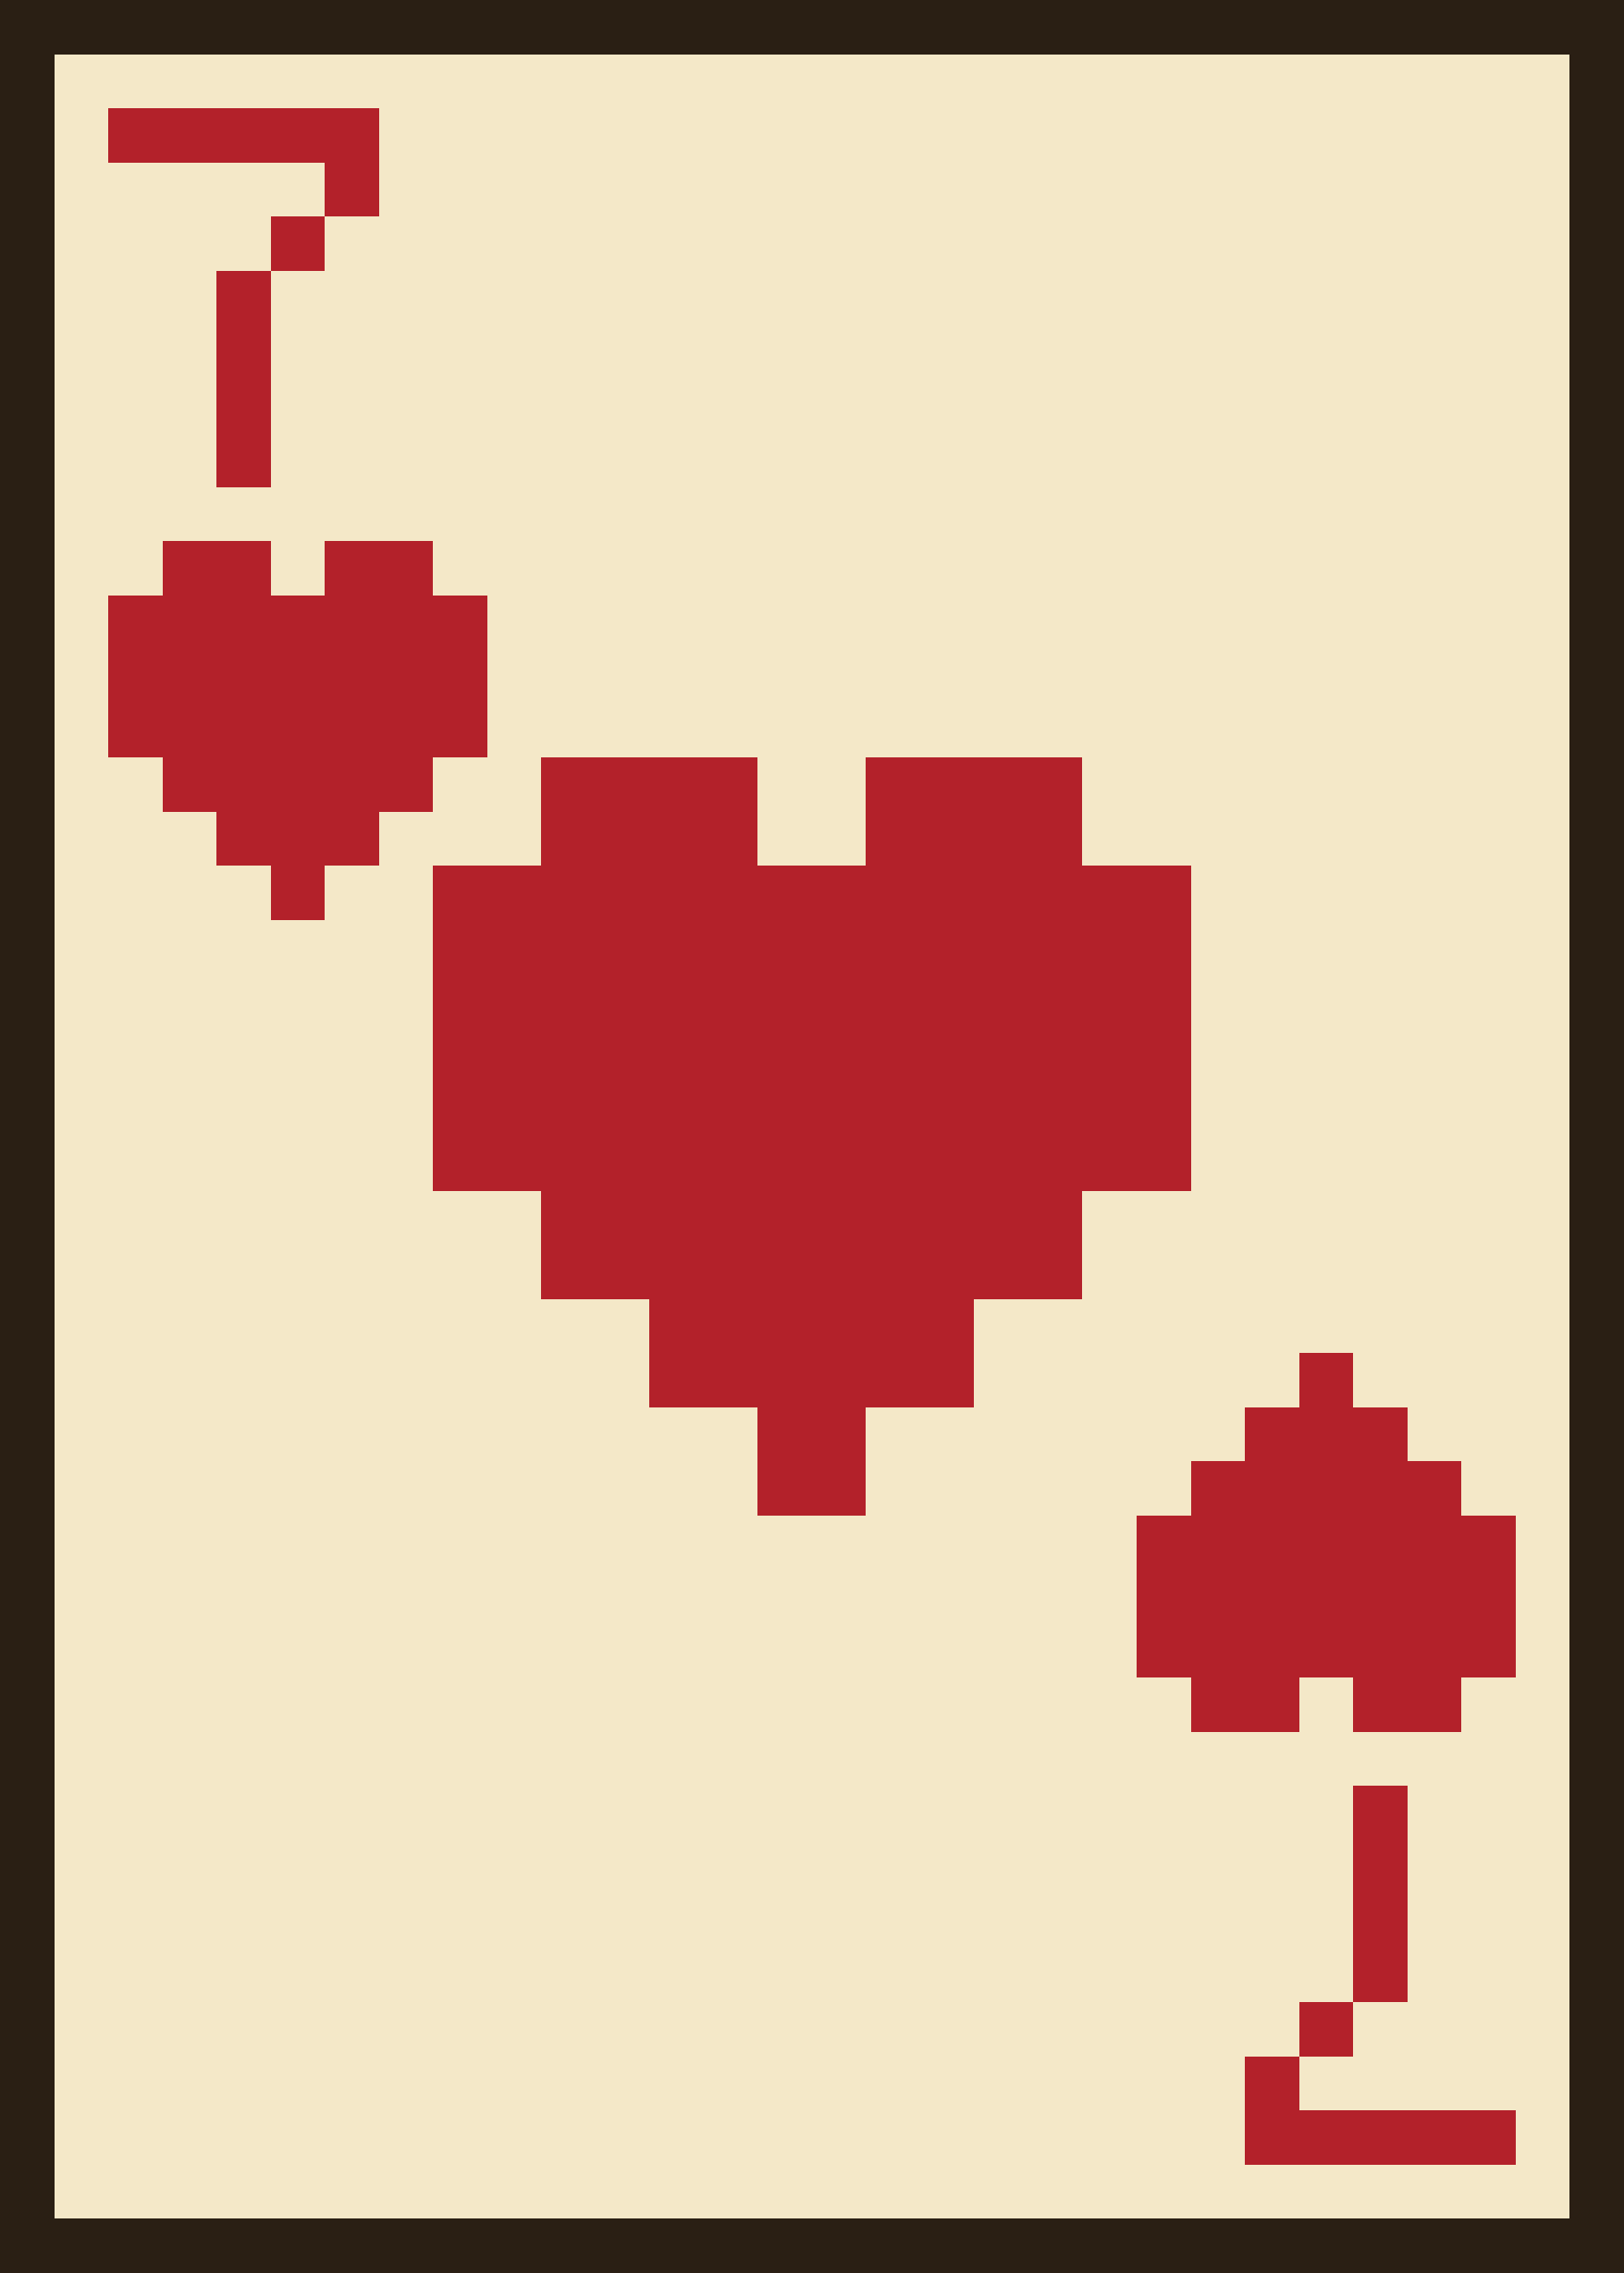
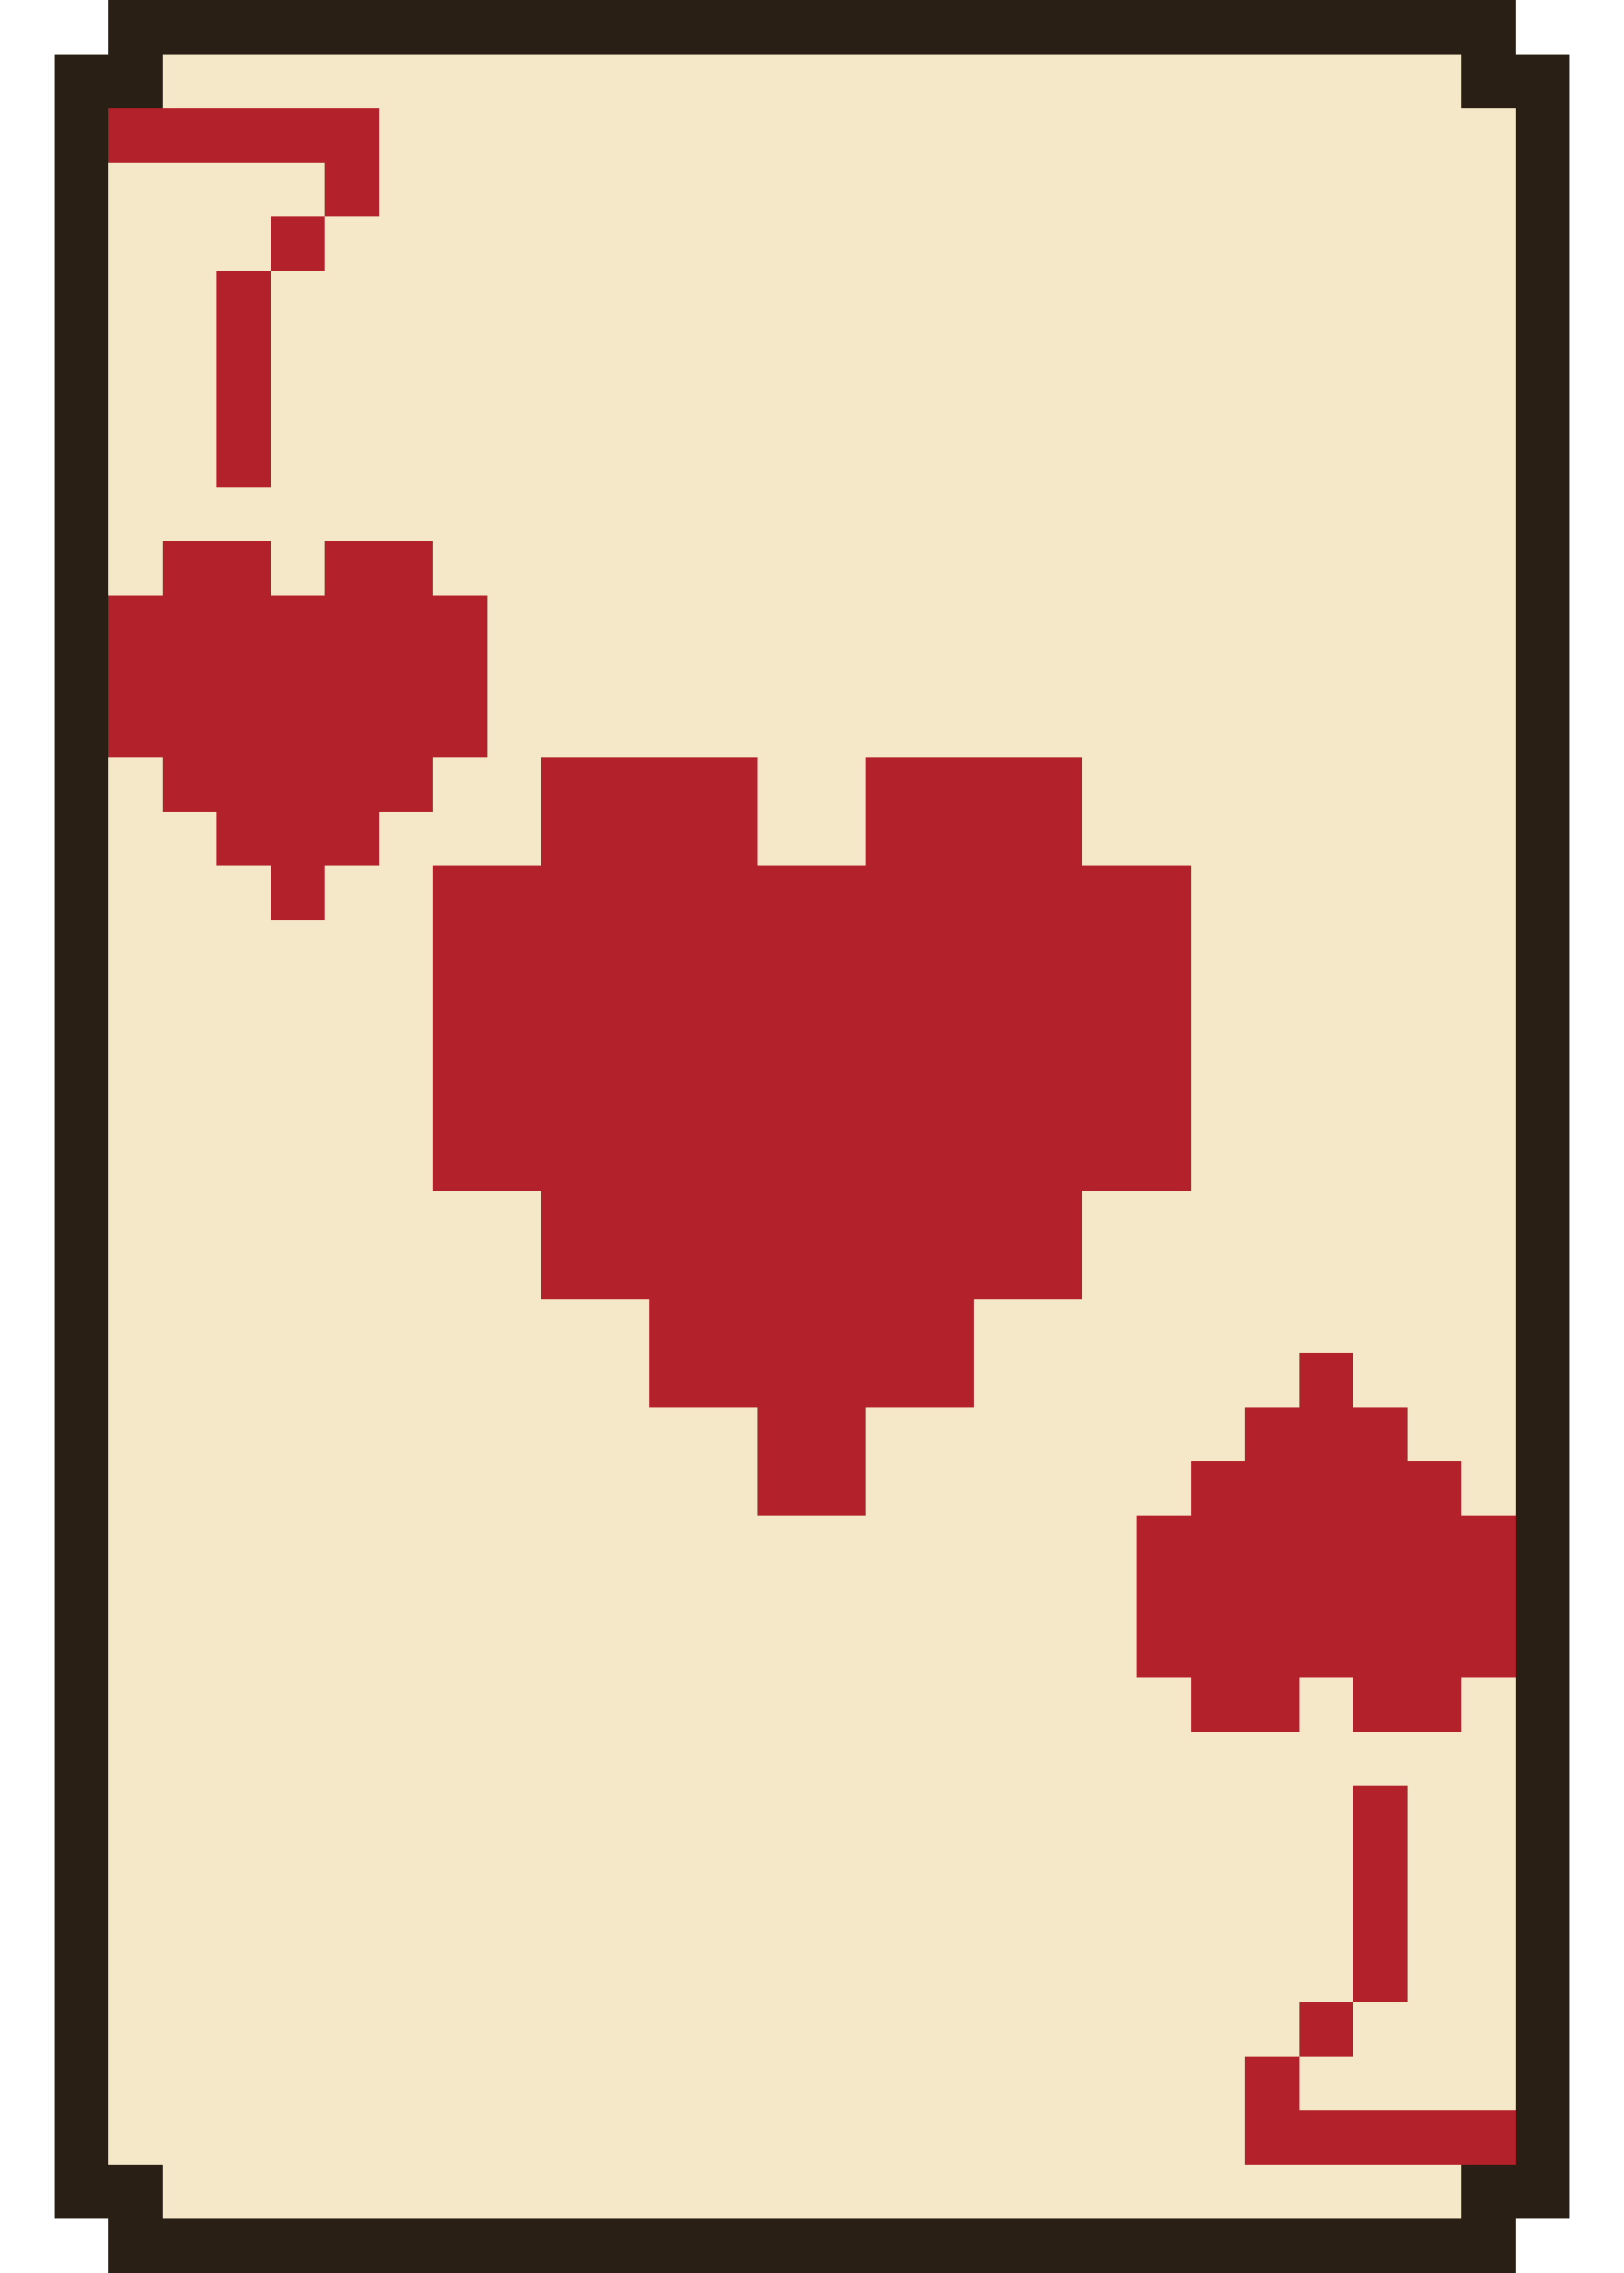
<svg xmlns="http://www.w3.org/2000/svg" viewBox="0 0 30 42" shape-rendering="crispEdges" role="img">
-   <rect x="0" y="0" width="30" height="42" fill="#2a1f14" />
-   <rect x="1" y="1" width="28" height="40" fill="#f4e8c8" />
+   <path d="M2 0H28V1H29V41H28V42H2V41H1V1H2Z" fill="#2a1f14" />
+   <path d="M3 1H27V2H28V40H27V41H3V40H2V2H3Z" fill="#f4e8c8" />
  <rect x="2" y="2" width="1" height="1" fill="#b3212a" />
  <rect x="3" y="2" width="1" height="1" fill="#b3212a" />
  <rect x="4" y="2" width="1" height="1" fill="#b3212a" />
  <rect x="5" y="2" width="1" height="1" fill="#b3212a" />
  <rect x="6" y="2" width="1" height="1" fill="#b3212a" />
  <rect x="6" y="3" width="1" height="1" fill="#b3212a" />
  <rect x="5" y="4" width="1" height="1" fill="#b3212a" />
  <rect x="4" y="5" width="1" height="1" fill="#b3212a" />
  <rect x="4" y="6" width="1" height="1" fill="#b3212a" />
  <rect x="4" y="7" width="1" height="1" fill="#b3212a" />
  <rect x="4" y="8" width="1" height="1" fill="#b3212a" />
  <rect x="3" y="10" width="1" height="1" fill="#b3212a" />
  <rect x="4" y="10" width="1" height="1" fill="#b3212a" />
  <rect x="6" y="10" width="1" height="1" fill="#b3212a" />
  <rect x="7" y="10" width="1" height="1" fill="#b3212a" />
  <rect x="2" y="11" width="1" height="1" fill="#b3212a" />
  <rect x="3" y="11" width="1" height="1" fill="#b3212a" />
  <rect x="4" y="11" width="1" height="1" fill="#b3212a" />
  <rect x="5" y="11" width="1" height="1" fill="#b3212a" />
  <rect x="6" y="11" width="1" height="1" fill="#b3212a" />
  <rect x="7" y="11" width="1" height="1" fill="#b3212a" />
  <rect x="8" y="11" width="1" height="1" fill="#b3212a" />
  <rect x="2" y="12" width="1" height="1" fill="#b3212a" />
  <rect x="3" y="12" width="1" height="1" fill="#b3212a" />
  <rect x="4" y="12" width="1" height="1" fill="#b3212a" />
  <rect x="5" y="12" width="1" height="1" fill="#b3212a" />
  <rect x="6" y="12" width="1" height="1" fill="#b3212a" />
  <rect x="7" y="12" width="1" height="1" fill="#b3212a" />
  <rect x="8" y="12" width="1" height="1" fill="#b3212a" />
  <rect x="2" y="13" width="1" height="1" fill="#b3212a" />
  <rect x="3" y="13" width="1" height="1" fill="#b3212a" />
  <rect x="4" y="13" width="1" height="1" fill="#b3212a" />
  <rect x="5" y="13" width="1" height="1" fill="#b3212a" />
  <rect x="6" y="13" width="1" height="1" fill="#b3212a" />
  <rect x="7" y="13" width="1" height="1" fill="#b3212a" />
  <rect x="8" y="13" width="1" height="1" fill="#b3212a" />
  <rect x="3" y="14" width="1" height="1" fill="#b3212a" />
  <rect x="4" y="14" width="1" height="1" fill="#b3212a" />
  <rect x="5" y="14" width="1" height="1" fill="#b3212a" />
  <rect x="6" y="14" width="1" height="1" fill="#b3212a" />
  <rect x="7" y="14" width="1" height="1" fill="#b3212a" />
  <rect x="4" y="15" width="1" height="1" fill="#b3212a" />
  <rect x="5" y="15" width="1" height="1" fill="#b3212a" />
  <rect x="6" y="15" width="1" height="1" fill="#b3212a" />
  <rect x="5" y="16" width="1" height="1" fill="#b3212a" />
  <rect x="27" y="39" width="1" height="1" fill="#b3212a" />
  <rect x="26" y="39" width="1" height="1" fill="#b3212a" />
  <rect x="25" y="39" width="1" height="1" fill="#b3212a" />
  <rect x="24" y="39" width="1" height="1" fill="#b3212a" />
  <rect x="23" y="39" width="1" height="1" fill="#b3212a" />
  <rect x="23" y="38" width="1" height="1" fill="#b3212a" />
  <rect x="24" y="37" width="1" height="1" fill="#b3212a" />
  <rect x="25" y="36" width="1" height="1" fill="#b3212a" />
  <rect x="25" y="35" width="1" height="1" fill="#b3212a" />
  <rect x="25" y="34" width="1" height="1" fill="#b3212a" />
  <rect x="25" y="33" width="1" height="1" fill="#b3212a" />
  <rect x="26" y="31" width="1" height="1" fill="#b3212a" />
  <rect x="25" y="31" width="1" height="1" fill="#b3212a" />
  <rect x="23" y="31" width="1" height="1" fill="#b3212a" />
  <rect x="22" y="31" width="1" height="1" fill="#b3212a" />
  <rect x="27" y="30" width="1" height="1" fill="#b3212a" />
  <rect x="26" y="30" width="1" height="1" fill="#b3212a" />
  <rect x="25" y="30" width="1" height="1" fill="#b3212a" />
  <rect x="24" y="30" width="1" height="1" fill="#b3212a" />
  <rect x="23" y="30" width="1" height="1" fill="#b3212a" />
  <rect x="22" y="30" width="1" height="1" fill="#b3212a" />
  <rect x="21" y="30" width="1" height="1" fill="#b3212a" />
  <rect x="27" y="29" width="1" height="1" fill="#b3212a" />
  <rect x="26" y="29" width="1" height="1" fill="#b3212a" />
  <rect x="25" y="29" width="1" height="1" fill="#b3212a" />
  <rect x="24" y="29" width="1" height="1" fill="#b3212a" />
  <rect x="23" y="29" width="1" height="1" fill="#b3212a" />
  <rect x="22" y="29" width="1" height="1" fill="#b3212a" />
  <rect x="21" y="29" width="1" height="1" fill="#b3212a" />
  <rect x="27" y="28" width="1" height="1" fill="#b3212a" />
  <rect x="26" y="28" width="1" height="1" fill="#b3212a" />
  <rect x="25" y="28" width="1" height="1" fill="#b3212a" />
  <rect x="24" y="28" width="1" height="1" fill="#b3212a" />
  <rect x="23" y="28" width="1" height="1" fill="#b3212a" />
  <rect x="22" y="28" width="1" height="1" fill="#b3212a" />
  <rect x="21" y="28" width="1" height="1" fill="#b3212a" />
  <rect x="26" y="27" width="1" height="1" fill="#b3212a" />
  <rect x="25" y="27" width="1" height="1" fill="#b3212a" />
  <rect x="24" y="27" width="1" height="1" fill="#b3212a" />
  <rect x="23" y="27" width="1" height="1" fill="#b3212a" />
  <rect x="22" y="27" width="1" height="1" fill="#b3212a" />
  <rect x="25" y="26" width="1" height="1" fill="#b3212a" />
  <rect x="24" y="26" width="1" height="1" fill="#b3212a" />
  <rect x="23" y="26" width="1" height="1" fill="#b3212a" />
  <rect x="24" y="25" width="1" height="1" fill="#b3212a" />
  <rect x="10" y="14" width="1" height="1" fill="#b3212a" />
  <rect x="11" y="14" width="1" height="1" fill="#b3212a" />
  <rect x="12" y="14" width="1" height="1" fill="#b3212a" />
  <rect x="13" y="14" width="1" height="1" fill="#b3212a" />
  <rect x="16" y="14" width="1" height="1" fill="#b3212a" />
  <rect x="17" y="14" width="1" height="1" fill="#b3212a" />
  <rect x="18" y="14" width="1" height="1" fill="#b3212a" />
  <rect x="19" y="14" width="1" height="1" fill="#b3212a" />
  <rect x="10" y="15" width="1" height="1" fill="#b3212a" />
  <rect x="11" y="15" width="1" height="1" fill="#b3212a" />
  <rect x="12" y="15" width="1" height="1" fill="#b3212a" />
  <rect x="13" y="15" width="1" height="1" fill="#b3212a" />
  <rect x="16" y="15" width="1" height="1" fill="#b3212a" />
  <rect x="17" y="15" width="1" height="1" fill="#b3212a" />
  <rect x="18" y="15" width="1" height="1" fill="#b3212a" />
  <rect x="19" y="15" width="1" height="1" fill="#b3212a" />
  <rect x="8" y="16" width="1" height="1" fill="#b3212a" />
  <rect x="9" y="16" width="1" height="1" fill="#b3212a" />
  <rect x="10" y="16" width="1" height="1" fill="#b3212a" />
  <rect x="11" y="16" width="1" height="1" fill="#b3212a" />
  <rect x="12" y="16" width="1" height="1" fill="#b3212a" />
  <rect x="13" y="16" width="1" height="1" fill="#b3212a" />
  <rect x="14" y="16" width="1" height="1" fill="#b3212a" />
  <rect x="15" y="16" width="1" height="1" fill="#b3212a" />
  <rect x="16" y="16" width="1" height="1" fill="#b3212a" />
  <rect x="17" y="16" width="1" height="1" fill="#b3212a" />
  <rect x="18" y="16" width="1" height="1" fill="#b3212a" />
  <rect x="19" y="16" width="1" height="1" fill="#b3212a" />
  <rect x="20" y="16" width="1" height="1" fill="#b3212a" />
  <rect x="21" y="16" width="1" height="1" fill="#b3212a" />
  <rect x="8" y="17" width="1" height="1" fill="#b3212a" />
  <rect x="9" y="17" width="1" height="1" fill="#b3212a" />
  <rect x="10" y="17" width="1" height="1" fill="#b3212a" />
  <rect x="11" y="17" width="1" height="1" fill="#b3212a" />
  <rect x="12" y="17" width="1" height="1" fill="#b3212a" />
  <rect x="13" y="17" width="1" height="1" fill="#b3212a" />
  <rect x="14" y="17" width="1" height="1" fill="#b3212a" />
  <rect x="15" y="17" width="1" height="1" fill="#b3212a" />
  <rect x="16" y="17" width="1" height="1" fill="#b3212a" />
  <rect x="17" y="17" width="1" height="1" fill="#b3212a" />
  <rect x="18" y="17" width="1" height="1" fill="#b3212a" />
  <rect x="19" y="17" width="1" height="1" fill="#b3212a" />
  <rect x="20" y="17" width="1" height="1" fill="#b3212a" />
  <rect x="21" y="17" width="1" height="1" fill="#b3212a" />
  <rect x="8" y="18" width="1" height="1" fill="#b3212a" />
  <rect x="9" y="18" width="1" height="1" fill="#b3212a" />
  <rect x="10" y="18" width="1" height="1" fill="#b3212a" />
  <rect x="11" y="18" width="1" height="1" fill="#b3212a" />
  <rect x="12" y="18" width="1" height="1" fill="#b3212a" />
  <rect x="13" y="18" width="1" height="1" fill="#b3212a" />
  <rect x="14" y="18" width="1" height="1" fill="#b3212a" />
  <rect x="15" y="18" width="1" height="1" fill="#b3212a" />
  <rect x="16" y="18" width="1" height="1" fill="#b3212a" />
  <rect x="17" y="18" width="1" height="1" fill="#b3212a" />
  <rect x="18" y="18" width="1" height="1" fill="#b3212a" />
  <rect x="19" y="18" width="1" height="1" fill="#b3212a" />
  <rect x="20" y="18" width="1" height="1" fill="#b3212a" />
  <rect x="21" y="18" width="1" height="1" fill="#b3212a" />
  <rect x="8" y="19" width="1" height="1" fill="#b3212a" />
  <rect x="9" y="19" width="1" height="1" fill="#b3212a" />
  <rect x="10" y="19" width="1" height="1" fill="#b3212a" />
  <rect x="11" y="19" width="1" height="1" fill="#b3212a" />
  <rect x="12" y="19" width="1" height="1" fill="#b3212a" />
  <rect x="13" y="19" width="1" height="1" fill="#b3212a" />
  <rect x="14" y="19" width="1" height="1" fill="#b3212a" />
  <rect x="15" y="19" width="1" height="1" fill="#b3212a" />
  <rect x="16" y="19" width="1" height="1" fill="#b3212a" />
  <rect x="17" y="19" width="1" height="1" fill="#b3212a" />
  <rect x="18" y="19" width="1" height="1" fill="#b3212a" />
  <rect x="19" y="19" width="1" height="1" fill="#b3212a" />
  <rect x="20" y="19" width="1" height="1" fill="#b3212a" />
  <rect x="21" y="19" width="1" height="1" fill="#b3212a" />
  <rect x="8" y="20" width="1" height="1" fill="#b3212a" />
  <rect x="9" y="20" width="1" height="1" fill="#b3212a" />
  <rect x="10" y="20" width="1" height="1" fill="#b3212a" />
  <rect x="11" y="20" width="1" height="1" fill="#b3212a" />
  <rect x="12" y="20" width="1" height="1" fill="#b3212a" />
  <rect x="13" y="20" width="1" height="1" fill="#b3212a" />
  <rect x="14" y="20" width="1" height="1" fill="#b3212a" />
  <rect x="15" y="20" width="1" height="1" fill="#b3212a" />
  <rect x="16" y="20" width="1" height="1" fill="#b3212a" />
  <rect x="17" y="20" width="1" height="1" fill="#b3212a" />
  <rect x="18" y="20" width="1" height="1" fill="#b3212a" />
  <rect x="19" y="20" width="1" height="1" fill="#b3212a" />
  <rect x="20" y="20" width="1" height="1" fill="#b3212a" />
  <rect x="21" y="20" width="1" height="1" fill="#b3212a" />
  <rect x="8" y="21" width="1" height="1" fill="#b3212a" />
  <rect x="9" y="21" width="1" height="1" fill="#b3212a" />
  <rect x="10" y="21" width="1" height="1" fill="#b3212a" />
  <rect x="11" y="21" width="1" height="1" fill="#b3212a" />
  <rect x="12" y="21" width="1" height="1" fill="#b3212a" />
  <rect x="13" y="21" width="1" height="1" fill="#b3212a" />
  <rect x="14" y="21" width="1" height="1" fill="#b3212a" />
  <rect x="15" y="21" width="1" height="1" fill="#b3212a" />
  <rect x="16" y="21" width="1" height="1" fill="#b3212a" />
  <rect x="17" y="21" width="1" height="1" fill="#b3212a" />
  <rect x="18" y="21" width="1" height="1" fill="#b3212a" />
  <rect x="19" y="21" width="1" height="1" fill="#b3212a" />
  <rect x="20" y="21" width="1" height="1" fill="#b3212a" />
  <rect x="21" y="21" width="1" height="1" fill="#b3212a" />
  <rect x="10" y="22" width="1" height="1" fill="#b3212a" />
  <rect x="11" y="22" width="1" height="1" fill="#b3212a" />
  <rect x="12" y="22" width="1" height="1" fill="#b3212a" />
  <rect x="13" y="22" width="1" height="1" fill="#b3212a" />
  <rect x="14" y="22" width="1" height="1" fill="#b3212a" />
  <rect x="15" y="22" width="1" height="1" fill="#b3212a" />
  <rect x="16" y="22" width="1" height="1" fill="#b3212a" />
  <rect x="17" y="22" width="1" height="1" fill="#b3212a" />
  <rect x="18" y="22" width="1" height="1" fill="#b3212a" />
  <rect x="19" y="22" width="1" height="1" fill="#b3212a" />
  <rect x="10" y="23" width="1" height="1" fill="#b3212a" />
  <rect x="11" y="23" width="1" height="1" fill="#b3212a" />
  <rect x="12" y="23" width="1" height="1" fill="#b3212a" />
  <rect x="13" y="23" width="1" height="1" fill="#b3212a" />
  <rect x="14" y="23" width="1" height="1" fill="#b3212a" />
  <rect x="15" y="23" width="1" height="1" fill="#b3212a" />
  <rect x="16" y="23" width="1" height="1" fill="#b3212a" />
  <rect x="17" y="23" width="1" height="1" fill="#b3212a" />
  <rect x="18" y="23" width="1" height="1" fill="#b3212a" />
  <rect x="19" y="23" width="1" height="1" fill="#b3212a" />
  <rect x="12" y="24" width="1" height="1" fill="#b3212a" />
  <rect x="13" y="24" width="1" height="1" fill="#b3212a" />
  <rect x="14" y="24" width="1" height="1" fill="#b3212a" />
  <rect x="15" y="24" width="1" height="1" fill="#b3212a" />
  <rect x="16" y="24" width="1" height="1" fill="#b3212a" />
  <rect x="17" y="24" width="1" height="1" fill="#b3212a" />
  <rect x="12" y="25" width="1" height="1" fill="#b3212a" />
  <rect x="13" y="25" width="1" height="1" fill="#b3212a" />
  <rect x="14" y="25" width="1" height="1" fill="#b3212a" />
  <rect x="15" y="25" width="1" height="1" fill="#b3212a" />
  <rect x="16" y="25" width="1" height="1" fill="#b3212a" />
  <rect x="17" y="25" width="1" height="1" fill="#b3212a" />
  <rect x="14" y="26" width="1" height="1" fill="#b3212a" />
  <rect x="15" y="26" width="1" height="1" fill="#b3212a" />
  <rect x="14" y="27" width="1" height="1" fill="#b3212a" />
  <rect x="15" y="27" width="1" height="1" fill="#b3212a" />
</svg>
